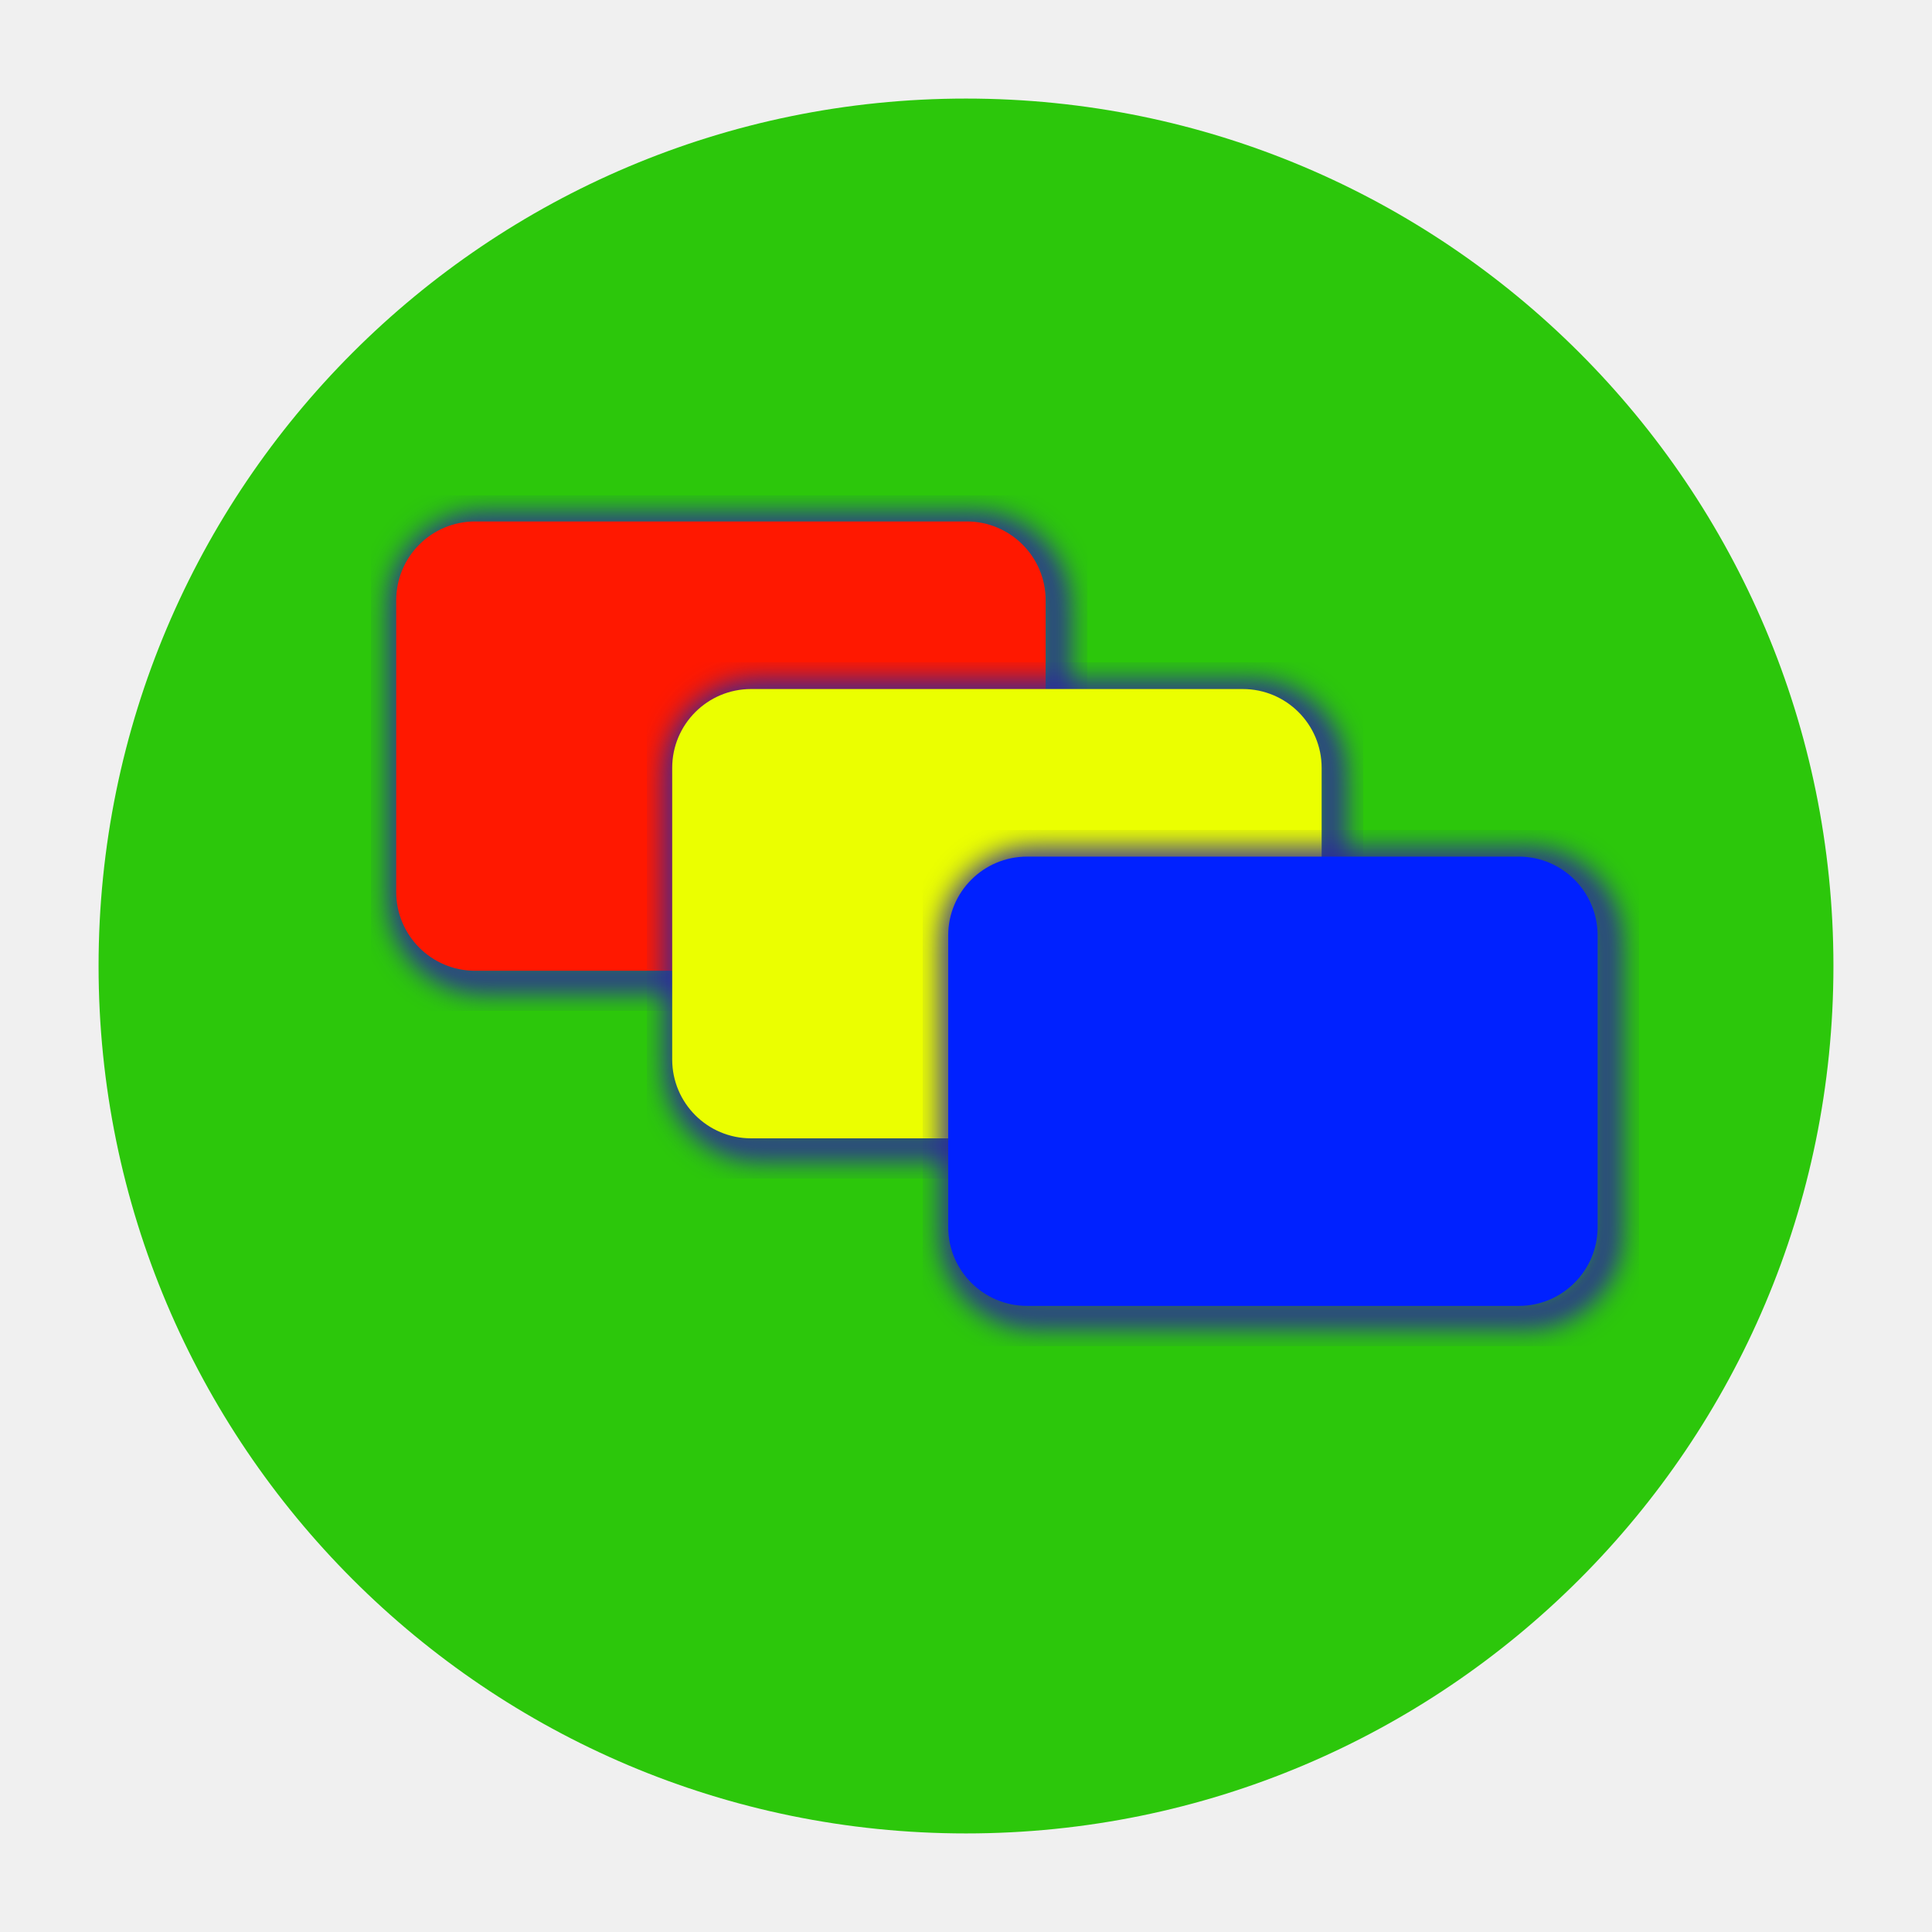
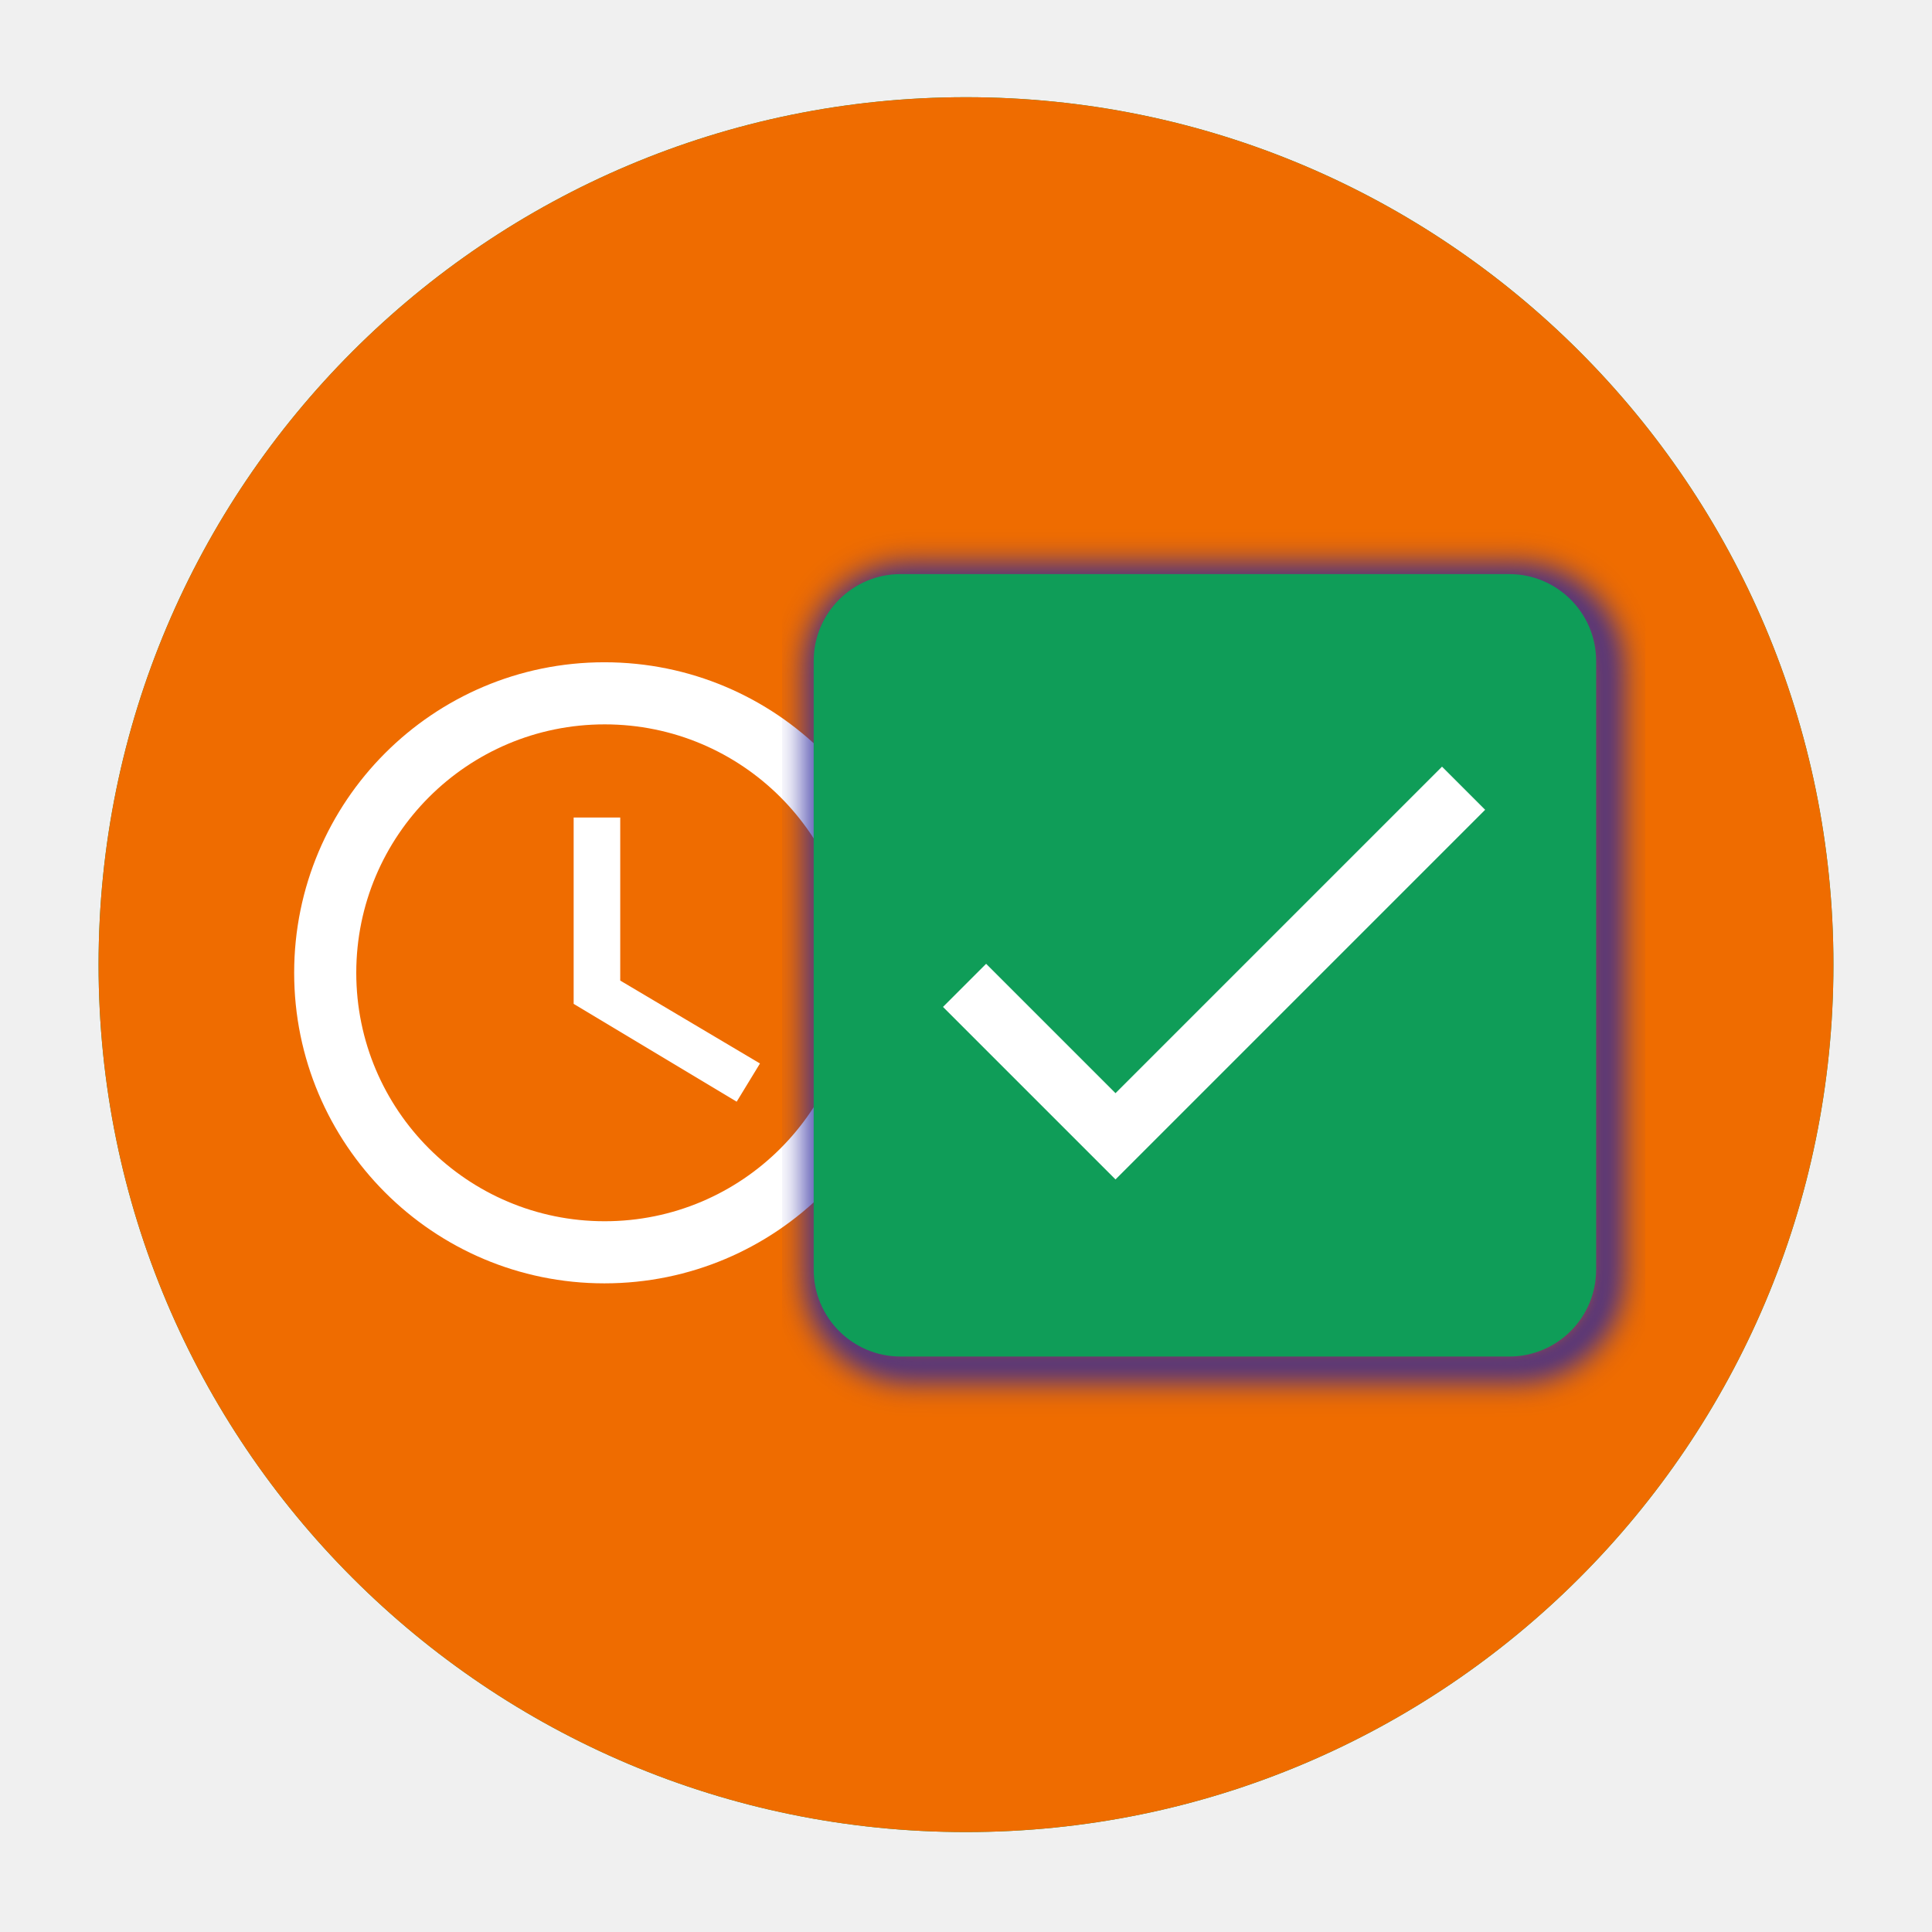
<svg xmlns="http://www.w3.org/2000/svg" version="1.1" id="svg2" width="196" height="196" viewBox="0 0 196 196">
  <defs id="defs6">
    <filter style="color-interpolation-filters:sRGB" id="filter4526" x="-0.051" width="1.102" y="-0.073" height="1.147">
      <feGaussianBlur stdDeviation="1.393" id="feGaussianBlur4528" />
    </filter>
  </defs>
-   <circle style="opacity:1;fill:#2cc70b;fill-opacity:1;stroke:none;stroke-width:0.945;stroke-linecap:round;stroke-miterlimit:4;stroke-dasharray:none;stroke-dashoffset:0;stroke-opacity:1" id="path819" cx="98" cy="98" r="88" />
-   <g id="g4532">
-     <rect style="opacity:1;fill:none;fill-opacity:1;stroke:#2b279d;stroke-width:3;stroke-linecap:round;stroke-miterlimit:4;stroke-dasharray:none;stroke-dashoffset:0;stroke-opacity:1;filter:url(#filter4526)" id="rect4512" width="65.886" height="45.581" x="41.023" y="53.593" ry="8" />
-     <rect ry="8" y="52.902" x="40.194" height="45.581" width="65.886" id="rect4510" style="opacity:1;fill:#ff1800;fill-opacity:1;stroke:none;stroke-width:2;stroke-linecap:round;stroke-miterlimit:4;stroke-dasharray:none;stroke-dashoffset:0;stroke-opacity:1" />
-   </g>
-   <g id="g4538" transform="translate(28,17)">
-     <rect ry="8" y="53.593" x="41.023" height="45.581" width="65.886" id="rect4534" style="opacity:1;fill:none;fill-opacity:1;stroke:#2b279d;stroke-width:3;stroke-linecap:round;stroke-miterlimit:4;stroke-dasharray:none;stroke-dashoffset:0;stroke-opacity:1;filter:url(#filter4526)" />
-     <rect style="opacity:1;fill:#ebff00;fill-opacity:1;stroke:none;stroke-width:2;stroke-linecap:round;stroke-miterlimit:4;stroke-dasharray:none;stroke-dashoffset:0;stroke-opacity:1" id="rect4536" width="65.886" height="45.581" x="40.194" y="52.902" ry="8" />
-   </g>
-   <g transform="translate(56,34)" id="g4544">
-     <rect style="opacity:1;fill:none;fill-opacity:1;stroke:#2b279d;stroke-width:3;stroke-linecap:round;stroke-miterlimit:4;stroke-dasharray:none;stroke-dashoffset:0;stroke-opacity:1;filter:url(#filter4526)" id="rect4540" width="65.886" height="45.581" x="41.023" y="53.593" ry="8" />
-     <rect ry="8" y="52.902" x="40.194" height="45.581" width="65.886" id="rect4542" style="opacity:1;fill:#0021ff;fill-opacity:1;stroke:none;stroke-width:2;stroke-linecap:round;stroke-miterlimit:4;stroke-dasharray:none;stroke-dashoffset:0;stroke-opacity:1" />
+   <circle style="opacity:1;fill:#0f9d58;fill-opacity:1;stroke:none;stroke-width:0.945;stroke-linecap:round;stroke-miterlimit:4;stroke-dasharray:none;stroke-dashoffset:0;stroke-opacity:1" id="path819" cx="98" cy="97.862" r="88" />
+   <circle id="circle4493" style="opacity:1;fill:#ef6c00;fill-opacity:1;stroke:none;stroke-width:0.945;stroke-linecap:round;stroke-miterlimit:4;stroke-dasharray:none;stroke-dashoffset:0;stroke-opacity:1" cx="98" cy="97.862" r="88" />
+   <g id="g4512" transform="matrix(1.1025,0,0,1.1025,-9.758574,-10.11579)">
+     <g transform="matrix(2.857529,0,0,2.857529,30.20437,64.40028)" id="g4740" style="fill:#ffffff">
+       <path d="M 11.99,2 C 6.47,2 2,6.48 2,12 2,17.52 6.47,22 11.99,22 17.52,22 22,17.52 22,12 22,6.48 17.52,2 11.99,2 Z M 12,20 C 7.58,20 4,16.42 4,12 4,7.58 7.58,4 12,4 c 4.42,0 8,3.58 8,8 0,4.42 -3.58,8 -8,8 z" id="path4723" />
+       <path style="fill:none" d="M 0,0 H 24 V 24 H 0 Z" id="path4725" />
+       <path d="M 12.5,7 H 11 v 6 l 5.25,3.15 0.75,-1.23 -4.5,-2.67 z" id="path4727" />
+     </g>
+     <g transform="translate(31.49542,-11.38055)" id="g4553">
+       <rect ry="8" y="74.071" x="53.057" height="72" width="72" id="rect4540" style="opacity:1;fill:none;fill-opacity:1;stroke:#2b279d;stroke-width:3;stroke-linecap:round;stroke-miterlimit:4;stroke-dasharray:none;stroke-dashoffset:0;stroke-opacity:1;filter:url(#filter4526)" />
+       <rect style="opacity:1;fill:#0f9d58;fill-opacity:1;stroke:none;stroke-width:2;stroke-linecap:round;stroke-miterlimit:4;stroke-dasharray:none;stroke-dashoffset:0;stroke-opacity:1" id="rect4542" width="72" height="72" x="52.228" y="73.381" ry="8" />
+     </g>
+     <g transform="matrix(2.834508,0,0,2.834508,85.98591,63.84778)" id="g4702" style="fill:#ffffff">
+       <path style="fill:none" d="M 0,0 H 24 V 24 H 0 Z" id="path4688" />
+       <path d="M 9,16.2 4.8,12 3.4,13.4 9,19 21,7 19.6,5.6 Z" id="path4690" />
+     </g>
  </g>
</svg>
